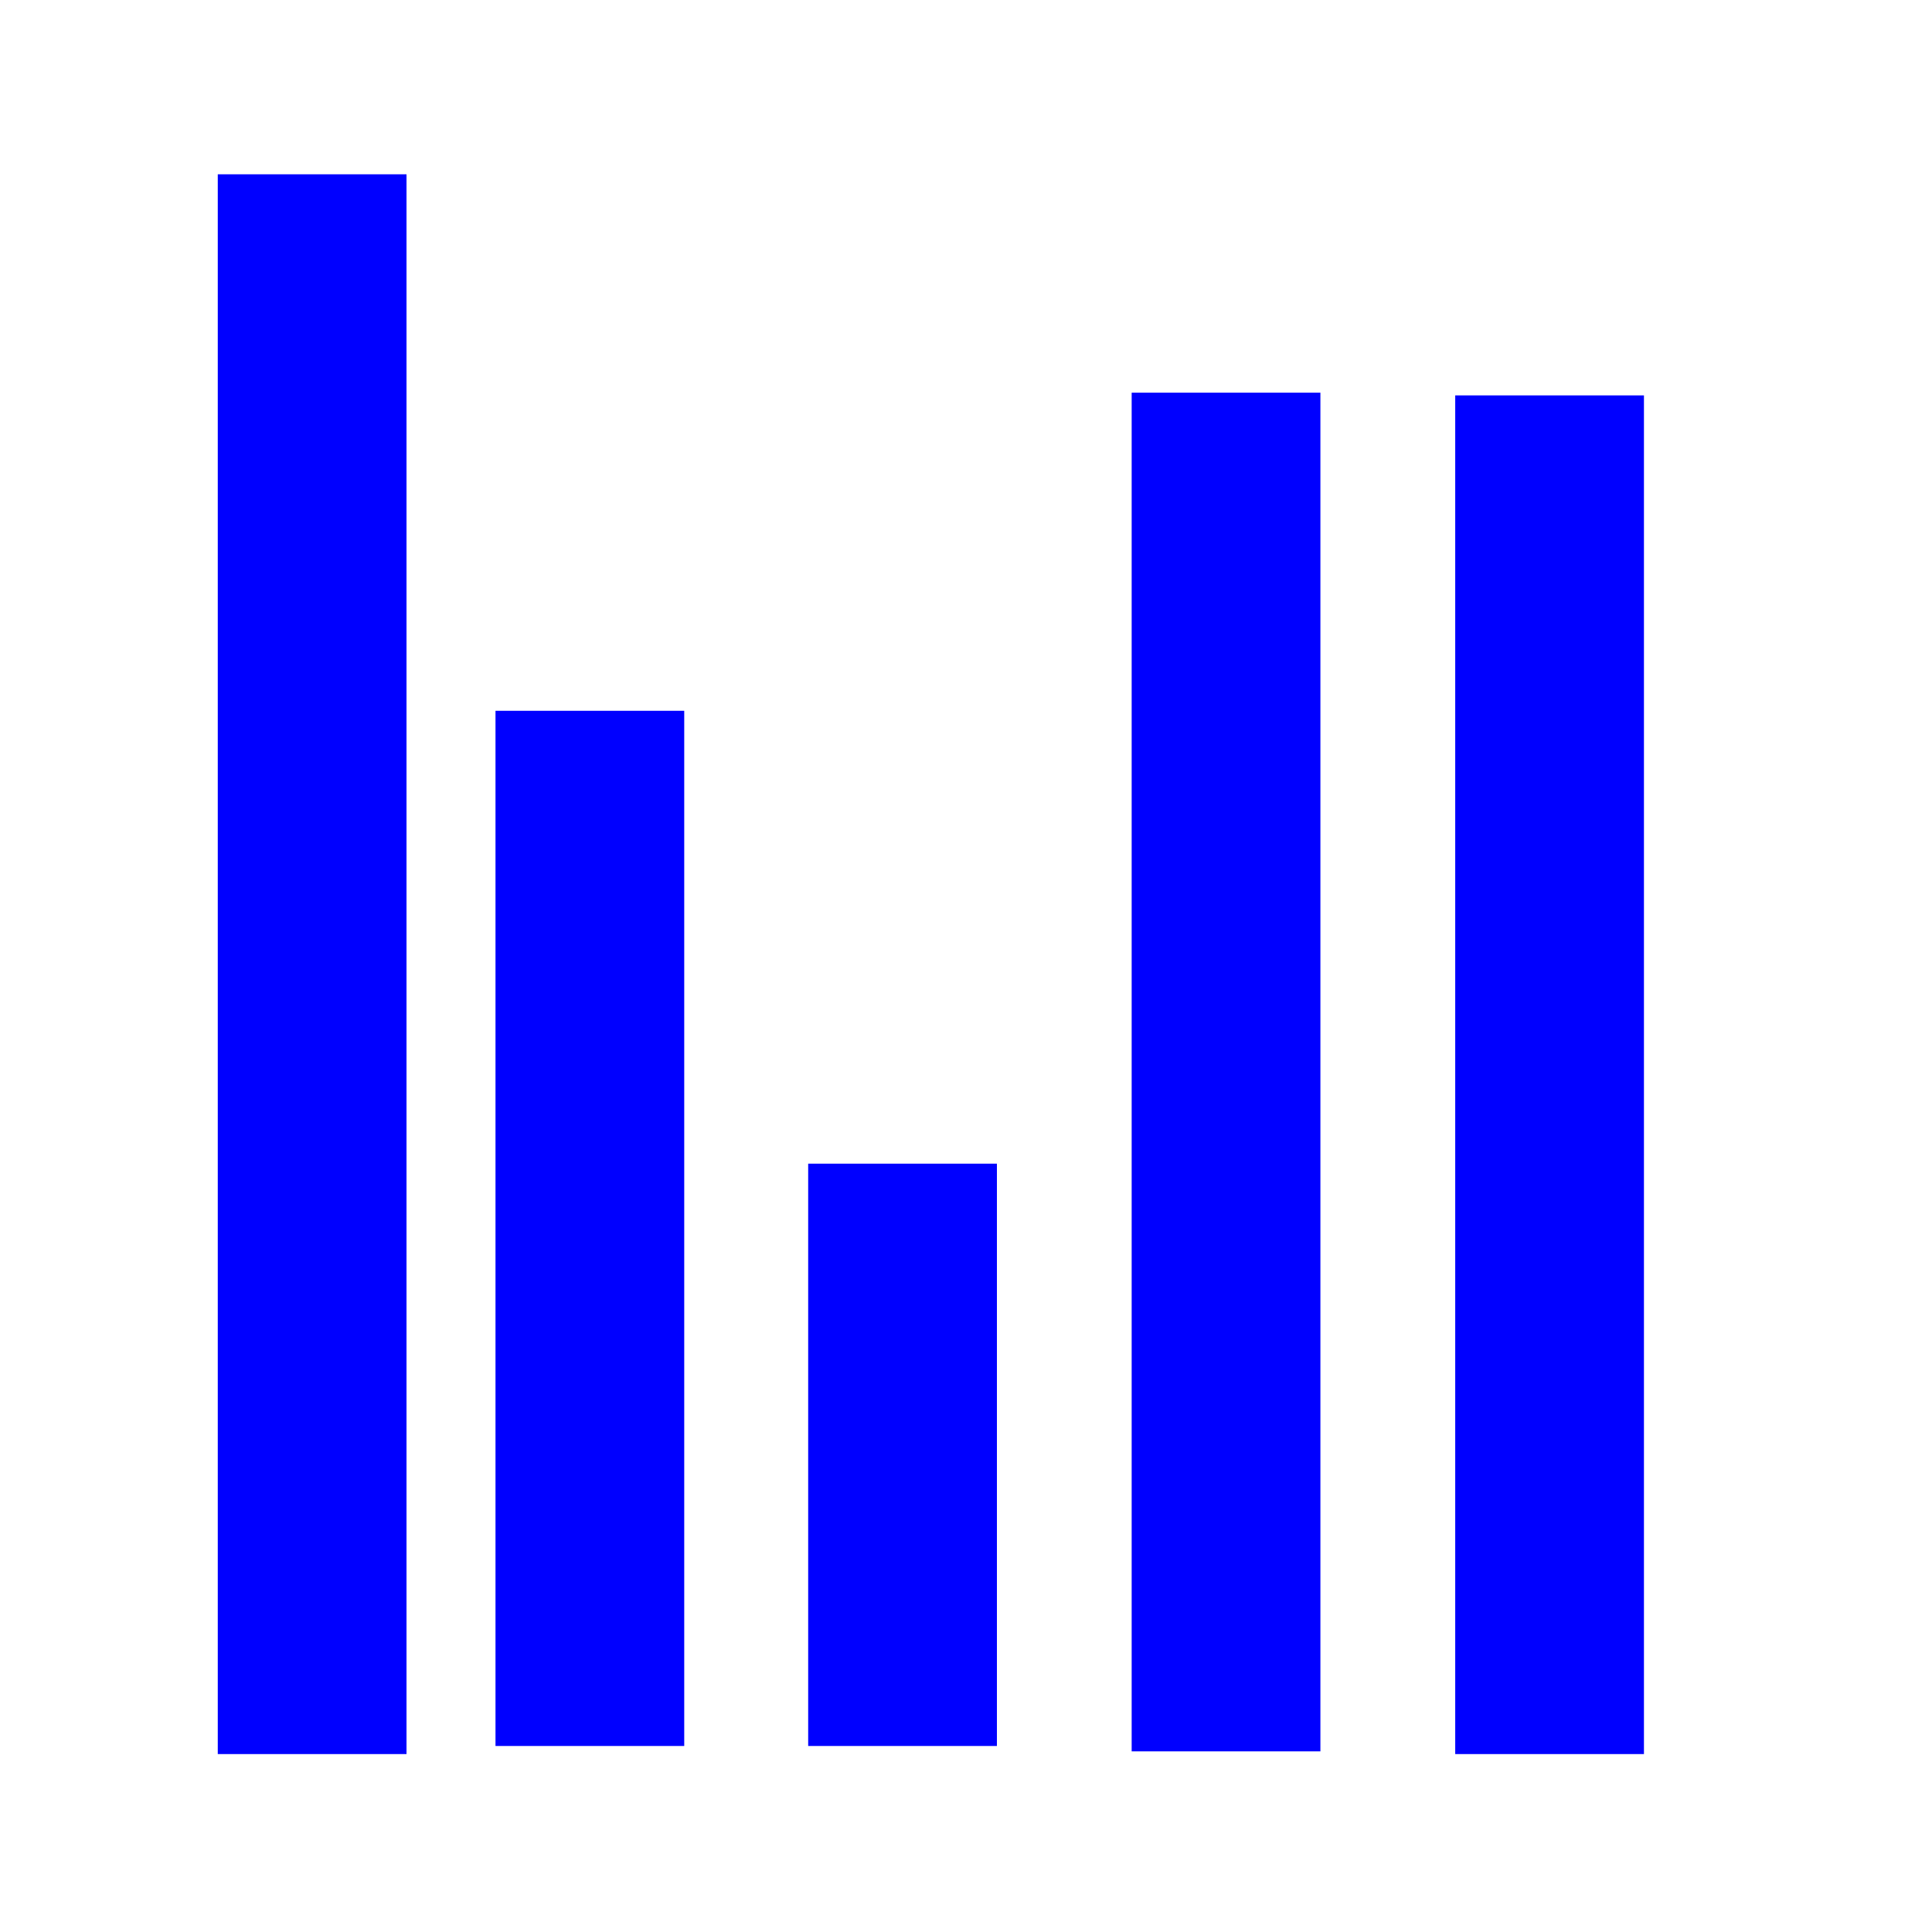
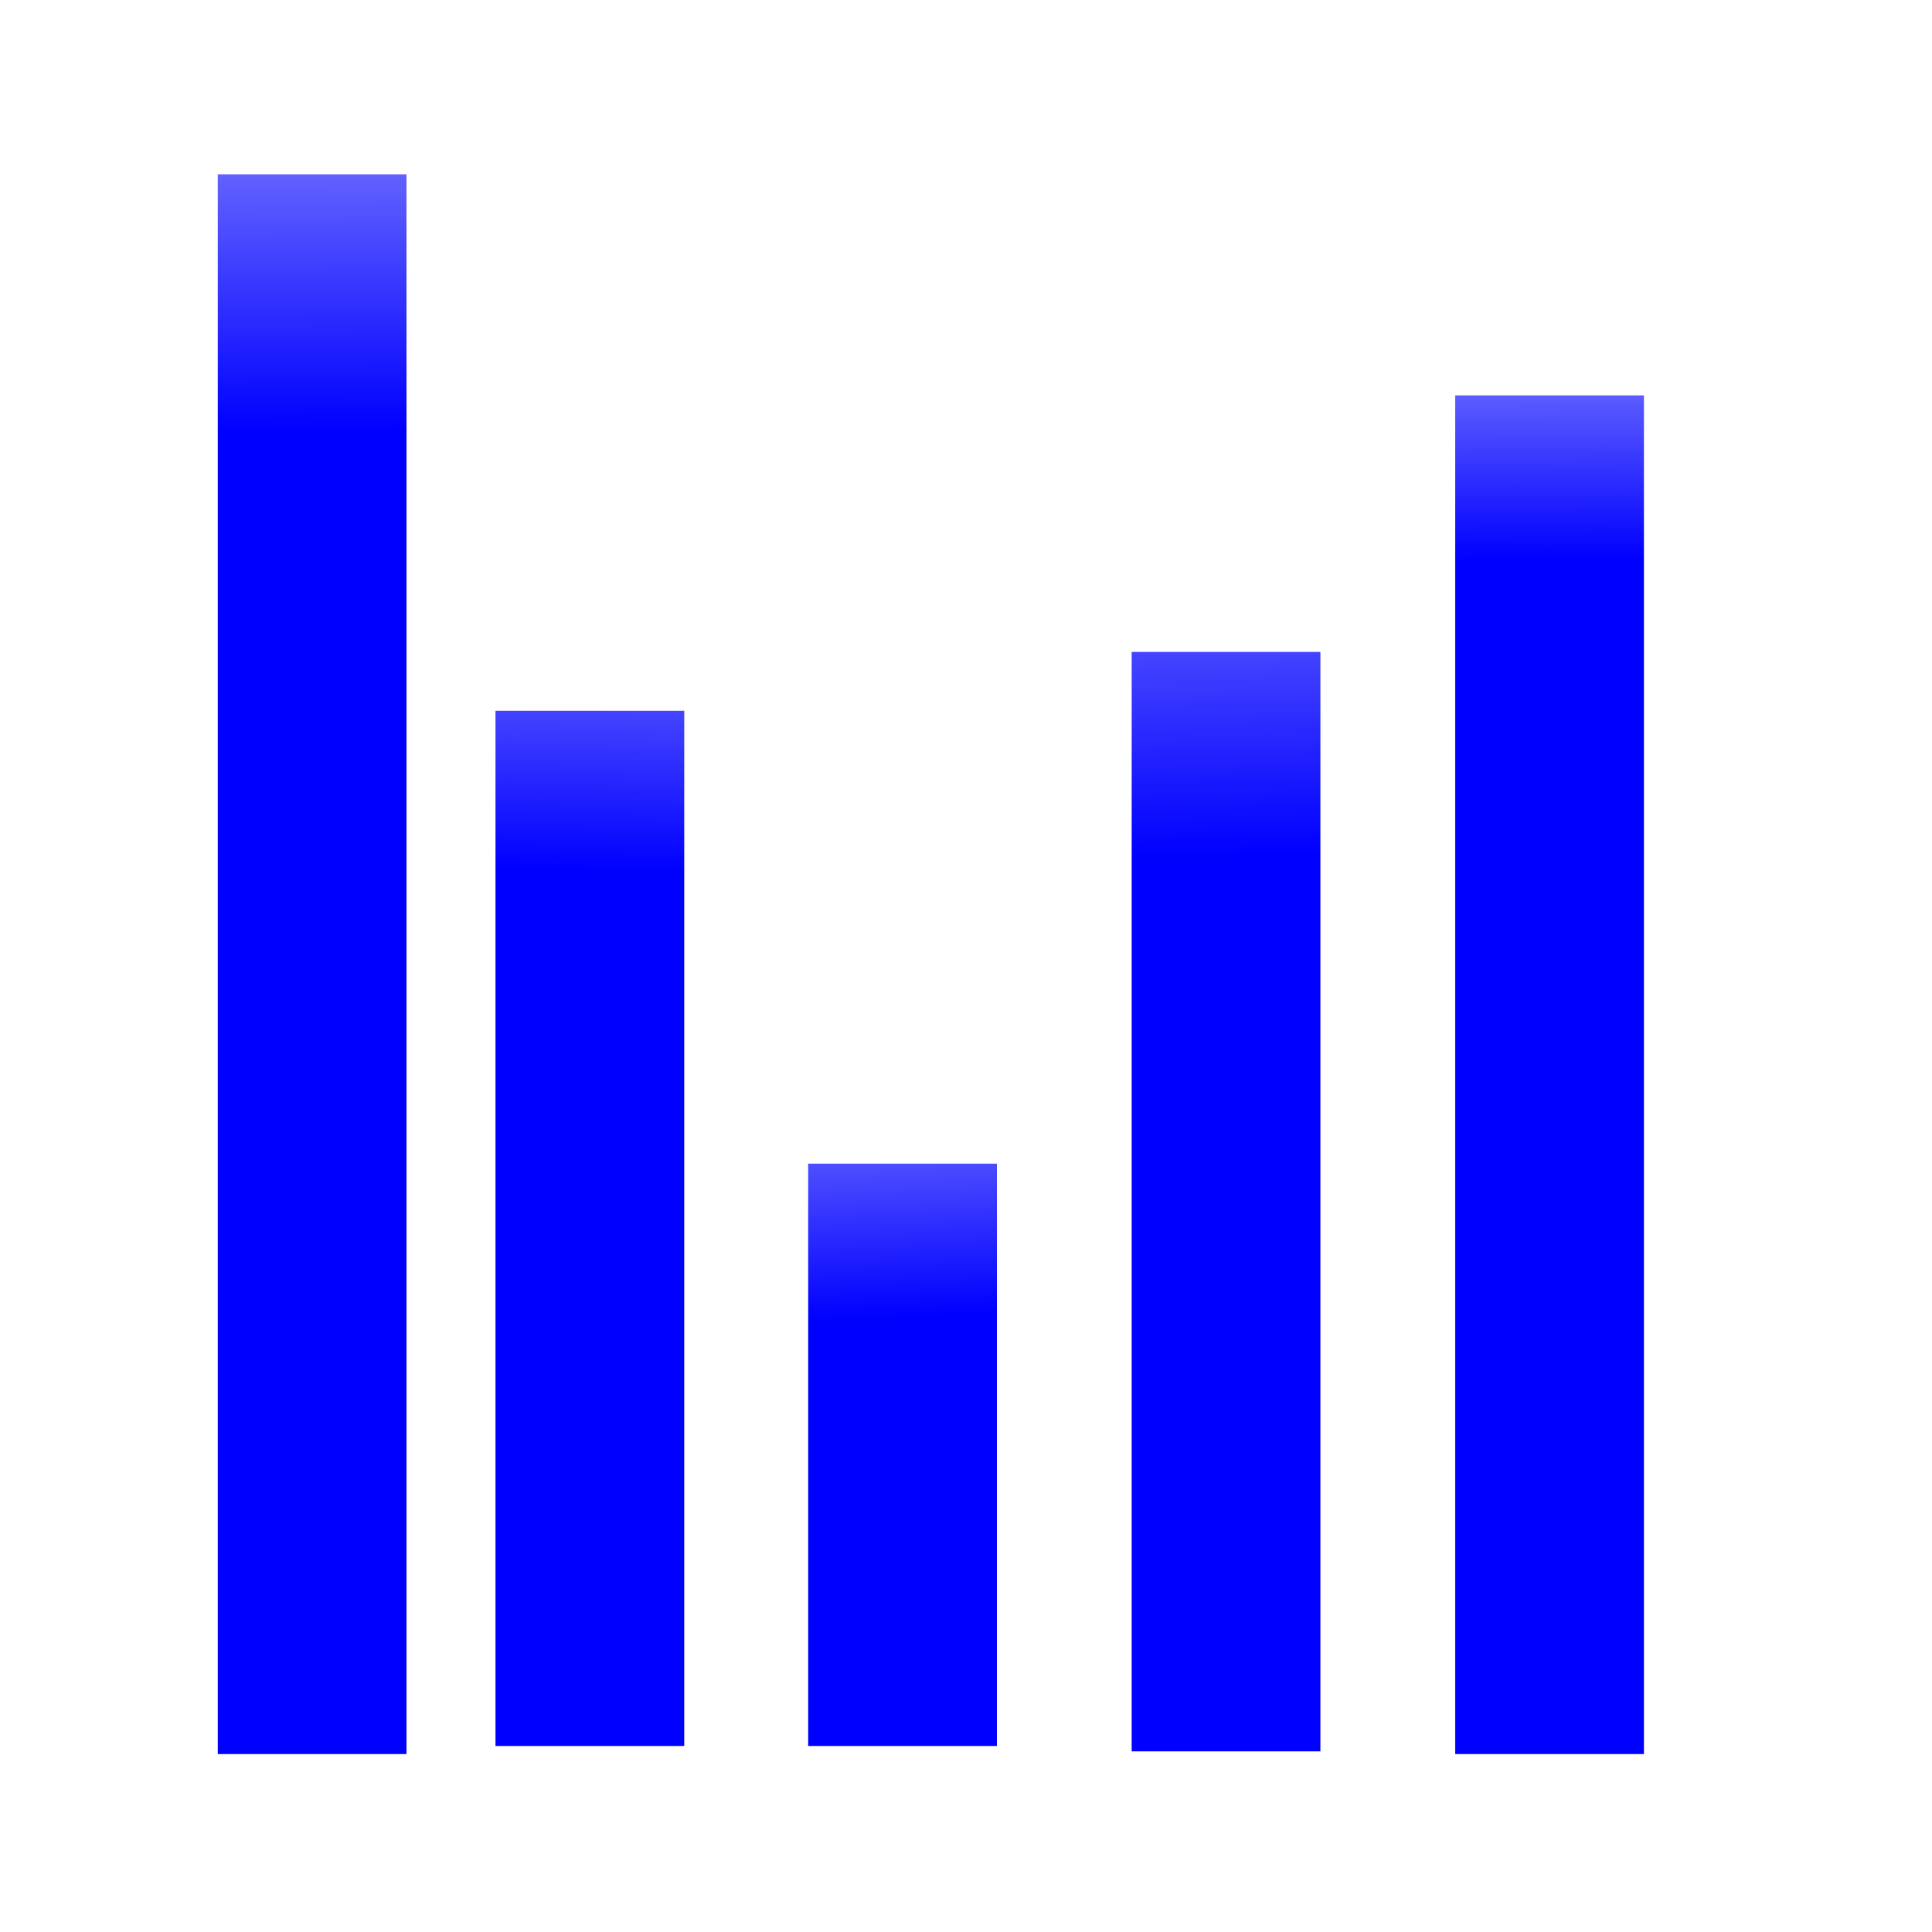
- <svg xmlns="http://www.w3.org/2000/svg" width="32px" height="32px" id="svg2985" version="1.1">
-   <defs id="defs2987" />
+ <svg xmlns="http://www.w3.org/2000/svg" xmlns:xlink="http://www.w3.org/1999/xlink" width="32px" height="32px" id="svg2985" version="1.1">
+   <defs id="defs2987">
+     <linearGradient id="linearGradient3026">
+       <stop style="stop-color:#0000ff;stop-opacity:1;" offset="0" id="stop3028" />
+       <stop style="stop-color:#0000ff;stop-opacity:0;" offset="1" id="stop3030" />
+     </linearGradient>
+     <linearGradient id="linearGradient3018">
+       <stop style="stop-color:#0000ff;stop-opacity:1;" offset="0" id="stop3020" />
+       <stop style="stop-color:#0000ff;stop-opacity:0;" offset="1" id="stop3022" />
+     </linearGradient>
+     <linearGradient id="linearGradient3010">
+       <stop style="stop-color:#0000ff;stop-opacity:1;" offset="0" id="stop3012" />
+       <stop style="stop-color:#0000ff;stop-opacity:0;" offset="1" id="stop3014" />
+     </linearGradient>
+     <linearGradient id="linearGradient3002">
+       <stop style="stop-color:#0000ff;stop-opacity:1;" offset="0" id="stop3004" />
+       <stop style="stop-color:#0000ff;stop-opacity:0;" offset="1" id="stop3006" />
+     </linearGradient>
+     <linearGradient id="linearGradient2994">
+       <stop style="stop-color:#0000ff;stop-opacity:1;" offset="0" id="stop2996" />
+       <stop style="stop-color:#0000ff;stop-opacity:0;" offset="1" id="stop2998" />
+     </linearGradient>
+     <linearGradient xlink:href="#linearGradient2994" id="linearGradient3000" x1="5.535" y1="7.127" x2="5.492" y2="-3.992" gradientUnits="userSpaceOnUse" />
+     <linearGradient xlink:href="#linearGradient3002" id="linearGradient3008" x1="9.691" y1="14.414" x2="9.921" y2="4.445" gradientUnits="userSpaceOnUse" />
+     <linearGradient xlink:href="#linearGradient3010" id="linearGradient3016" x1="15.311" y1="21.804" x2="14.953" y2="13.307" gradientUnits="userSpaceOnUse" />
+     <linearGradient xlink:href="#linearGradient3018" id="linearGradient3024" x1="20.155" y1="14.172" x2="19.797" y2="1.453" gradientUnits="userSpaceOnUse" />
+     <linearGradient xlink:href="#linearGradient3026" id="linearGradient3032" x1="25.692" y1="9.268" x2="25.66" y2="1.725" gradientUnits="userSpaceOnUse" />
+   </defs>
  <g id="layer1">
-     <rect style="fill:#0000ff;fill-opacity:1;fill-rule:nonzero;stroke:none" id="rect2988" width="3.126" height="26.166" x="3.607" y="2.887" />
-     <rect style="fill:#0000ff;fill-opacity:1;fill-rule:nonzero;stroke:none" id="rect2988-1" width="3.126" height="22.504" x="18.744" y="6.504" />
-     <rect style="fill:#0000ff;fill-opacity:1;fill-rule:nonzero;stroke:none" id="rect2988-7" width="3.126" height="9.645" x="13.386" y="19.274" />
-     <rect style="fill:#0000ff;fill-opacity:1;fill-rule:nonzero;stroke:none" id="rect2988-4" width="3.126" height="17.146" x="8.207" y="11.773" />
-     <rect style="fill:#0000ff;fill-opacity:1;fill-rule:nonzero;stroke:none" id="rect2988-1-0" width="3.126" height="22.504" x="24.103" y="6.549" />
+     <g id="g2987">
+       <rect y="2.887" x="3.607" height="26.166" width="3.126" id="rect2988" style="fill:url(#linearGradient3000);fill-opacity:1;fill-rule:nonzero;stroke:none" />
+       <rect y="10.798" x="18.744" height="18.21" width="3.126" id="rect2988-1" style="fill:url(#linearGradient3024);fill-opacity:1;fill-rule:nonzero;stroke:none" />
+       <rect y="19.274" x="13.386" height="9.645" width="3.126" id="rect2988-7" style="fill:url(#linearGradient3016);fill-opacity:1;fill-rule:nonzero;stroke:none" />
+       <rect y="11.773" x="8.207" height="17.146" width="3.126" id="rect2988-4" style="fill:url(#linearGradient3008);fill-opacity:1;fill-rule:nonzero;stroke:none" />
+       <rect y="6.549" x="24.103" height="22.504" width="3.126" id="rect2988-1-0" style="fill:url(#linearGradient3032);fill-opacity:1;fill-rule:nonzero;stroke:none" />
+     </g>
  </g>
</svg>
